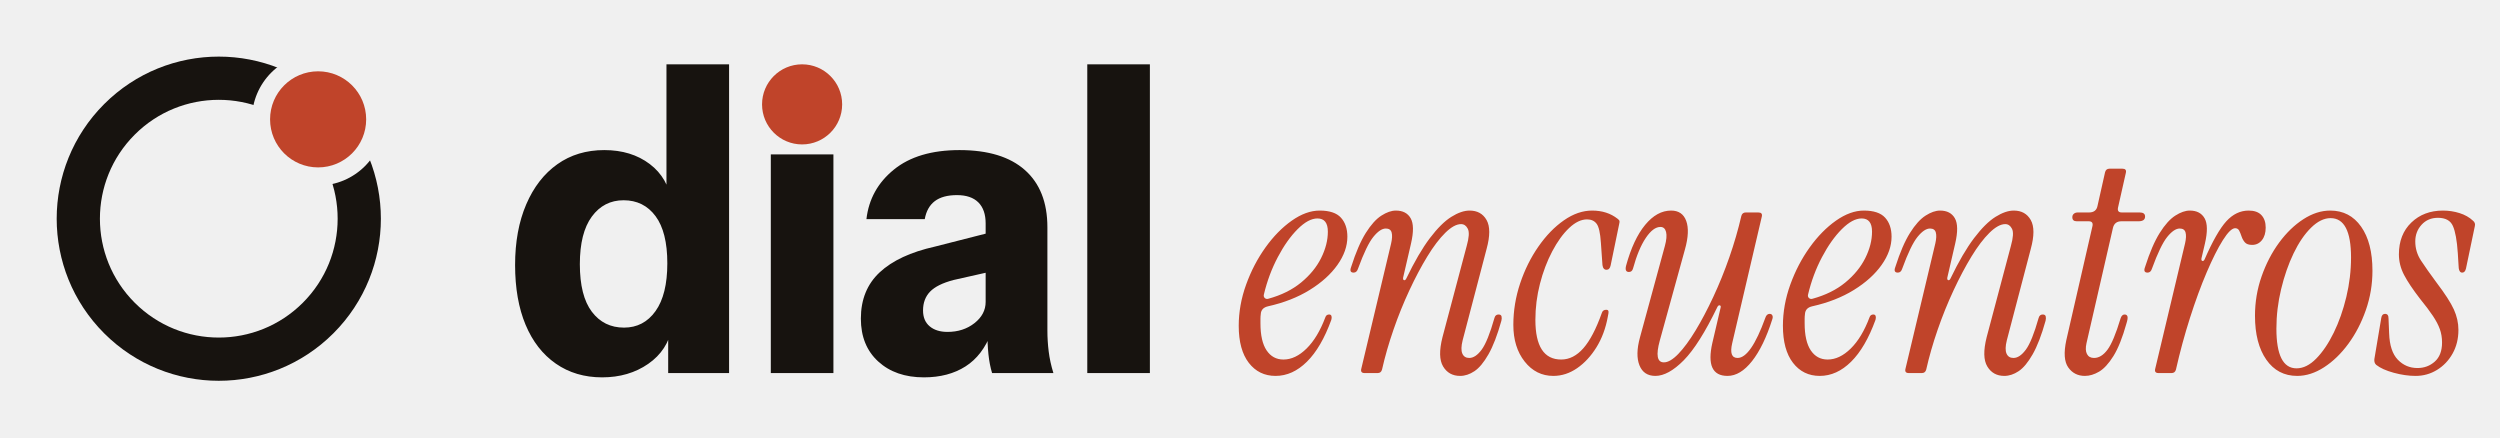
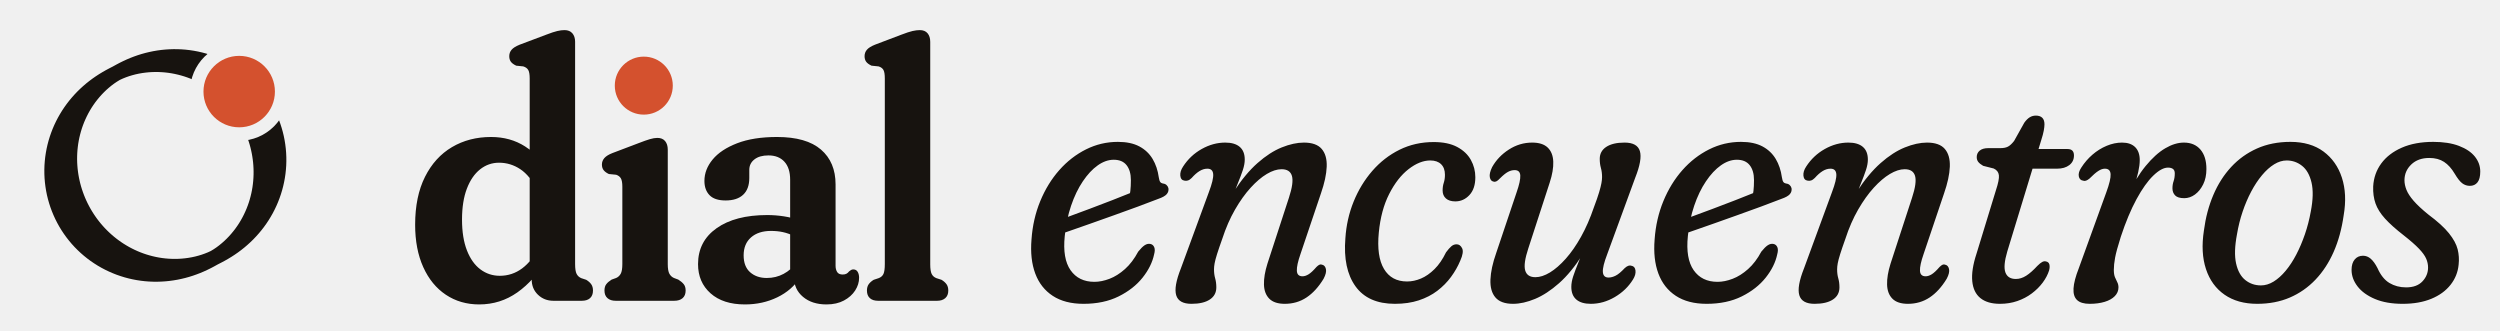
- <svg xmlns="http://www.w3.org/2000/svg" viewBox="0 0 5829.6 1020.0" width="5830" height="1020">
-   <g transform="translate(60 60) scale(4.5)">
+ <svg xmlns="http://www.w3.org/2000/svg" viewBox="0 0 6853.2 906.5" width="6853" height="907">
+   <g transform="translate(60 60) scale(3.9326)">
    <mask id="aro6" maskUnits="userSpaceOnUse" x="0" y="0" width="200" height="200">
      <rect width="200" height="200" fill="#fff" />
      <circle cx="151.48" cy="48.52" r="34.3" fill="#000" />
    </mask>
+     <mask id="aro6-t" maskUnits="userSpaceOnUse" x="0" y="0" width="200" height="200">
+       <circle cx="100" cy="100" r="72.8" fill="none" stroke="#fff" stroke-width="53.8" pathLength="1" transform="rotate(-53 100 100)" />
+     </mask>
    <g mask="url(#aro6)">
-       <circle cx="100" cy="100" r="72.8" fill="none" stroke="#17130F" stroke-width="22.4" pathLength="1" transform="rotate(-45 100 100)" />
+       <path d="M184.26,100.00L184.05,102.94L183.74,105.86L183.31,108.76L182.78,111.63L182.14,114.48L181.40,117.30L180.55,120.08L179.60,122.83L178.56,125.52L177.42,128.18L176.18,130.78L174.86,133.33L173.44,135.82L171.95,138.26L170.37,140.63L168.71,142.94L166.98,145.18L165.17,147.35L163.30,149.45L161.36,151.49L159.36,153.44L157.29,155.33L155.18,157.14L153.01,158.87L150.79,160.53L148.52,162.11L146.22,163.61L143.87,165.04L141.49,166.40L139.08,167.69L136.65,168.93L134.26,170.25L131.85,171.53L129.39,172.74L126.89,173.89L124.36,174.96L121.78,175.95L119.16,176.87L116.51,177.70L113.83,178.44L111.12,179.09L108.37,179.66L105.60,180.13L102.81,180.51L100.00,180.79L97.17,180.97L94.33,181.06L91.48,181.04L88.63,180.92L85.77,180.70L82.92,180.37L80.07,179.94L77.23,179.40L74.41,178.76L71.61,178.01L68.83,177.15L66.08,176.20L63.36,175.13L60.67,173.96L58.03,172.69L55.43,171.32L52.88,169.85L50.39,168.28L47.95,166.62L45.58,164.86L43.27,163.00L41.03,161.06L38.87,159.03L36.78,156.92L34.78,154.73L32.86,152.45L31.03,150.11L29.29,147.69L27.64,145.21L26.09,142.67L24.65,140.07L23.30,137.41L22.06,134.70L20.92,131.95L19.89,129.16L18.97,126.33L18.16,123.47L17.46,120.58L16.88,117.67L16.41,114.74L16.05,111.80L15.80,108.85L15.67,105.90L15.65,102.95L15.74,100.00L15.95,97.06L16.26,94.14L16.69,91.24L17.22,88.37L17.86,85.52L18.60,82.70L19.45,79.92L20.40,77.17L21.44,74.48L22.58,71.82L23.82,69.22L25.14,66.67L26.56,64.18L28.05,61.74L29.63,59.37L31.29,57.06L33.02,54.82L34.83,52.65L36.70,50.55L38.64,48.51L40.64,46.56L42.71,44.67L44.82,42.86L46.99,41.13L49.21,39.47L51.48,37.89L53.78,36.39L56.13,34.96L58.51,33.60L60.92,32.31L63.35,31.07L65.74,29.75L68.15,28.47L70.61,27.26L73.11,26.11L75.64,25.04L78.22,24.05L80.84,23.13L83.49,22.30L86.17,21.56L88.88,20.91L91.63,20.34L94.40,19.87L97.19,19.49L100.00,19.21L102.83,19.03L105.67,18.94L108.52,18.96L111.37,19.08L114.23,19.30L117.08,19.63L119.93,20.06L122.77,20.60L125.59,21.24L128.39,21.99L131.17,22.85L133.92,23.80L136.64,24.87L139.33,26.04L141.97,27.31L144.57,28.68L147.12,30.15L149.61,31.72L152.05,33.38L154.42,35.14L156.73,37.00L158.97,38.94L161.13,40.97L163.22,43.08L165.22,45.27L167.14,47.55L168.97,49.89L170.71,52.31L172.36,54.79L173.91,57.33L175.35,59.93L176.70,62.59L177.94,65.30L179.08,68.05L180.11,70.84L181.03,73.67L181.84,76.53L182.54,79.42L183.12,82.33L183.59,85.26L183.95,88.20L184.20,91.15L184.33,94.10L184.35,97.05Z M161.16,97.86L160.91,95.74L160.60,93.63L160.23,91.54L159.79,89.46L159.30,87.40L158.74,85.36L158.12,83.33L157.44,81.34L156.71,79.36L155.92,77.41L155.07,75.48L154.16,73.58L153.20,71.71L152.19,69.87L151.12,68.06L150.00,66.28L148.82,64.53L147.60,62.81L146.32,61.14L144.99,59.49L143.61,57.89L142.18,56.32L140.70,54.80L139.17,53.32L137.59,51.88L135.97,50.49L134.30,49.14L132.59,47.85L130.83,46.60L129.03,45.41L127.18,44.27L125.30,43.18L123.37,42.16L121.41,41.19L119.40,40.28L117.37,39.44L115.29,38.66L113.19,37.95L111.05,37.31L108.89,36.74L106.70,36.24L104.49,35.81L102.25,35.46L100.00,35.19L97.73,35.00L95.45,34.89L93.15,34.86L90.85,34.91L88.55,35.05L86.24,35.28L83.94,35.59L81.65,35.99L79.36,36.48L77.09,37.07L74.85,37.74L72.63,38.52L70.44,39.39L68.30,40.37L66.28,41.60L64.33,42.92L62.45,44.33L60.64,45.82L58.88,47.37L57.20,48.99L55.58,50.67L54.04,52.40L52.56,54.19L51.15,56.02L49.82,57.90L48.56,59.81L47.38,61.77L46.27,63.76L45.24,65.78L44.28,67.83L43.39,69.90L42.58,71.99L41.84,74.11L41.18,76.24L40.60,78.38L40.08,80.53L39.64,82.69L39.27,84.86L38.98,87.03L38.75,89.20L38.60,91.37L38.51,93.54L38.49,95.70L38.54,97.85L38.66,100.00L38.84,102.14L39.09,104.26L39.40,106.37L39.77,108.46L40.21,110.54L40.70,112.60L41.26,114.64L41.88,116.67L42.56,118.66L43.29,120.64L44.08,122.59L44.93,124.52L45.84,126.42L46.80,128.29L47.81,130.13L48.88,131.94L50.00,133.72L51.18,135.47L52.40,137.19L53.68,138.86L55.01,140.51L56.39,142.11L57.82,143.68L59.30,145.20L60.83,146.68L62.41,148.12L64.03,149.51L65.70,150.86L67.41,152.15L69.17,153.40L70.97,154.59L72.82,155.73L74.70,156.82L76.63,157.84L78.59,158.81L80.60,159.72L82.63,160.56L84.71,161.34L86.81,162.05L88.95,162.69L91.11,163.26L93.30,163.76L95.51,164.19L97.75,164.54L100.00,164.81L102.27,165.00L104.55,165.11L106.85,165.14L109.15,165.09L111.45,164.95L113.76,164.72L116.06,164.41L118.35,164.01L120.64,163.52L122.91,162.93L125.15,162.26L127.37,161.48L129.56,160.61L131.70,159.63L133.72,158.40L135.67,157.08L137.55,155.67L139.36,154.18L141.12,152.63L142.80,151.01L144.42,149.33L145.96,147.60L147.44,145.81L148.85,143.98L150.18,142.10L151.44,140.19L152.62,138.23L153.73,136.24L154.76,134.22L155.72,132.17L156.61,130.10L157.42,128.01L158.16,125.89L158.82,123.76L159.40,121.62L159.92,119.47L160.36,117.31L160.73,115.14L161.02,112.97L161.25,110.80L161.40,108.63L161.49,106.46L161.51,104.30L161.46,102.15L161.34,100.00Z" fill="#17130F" fill-rule="evenodd" mask="url(#aro6-t)" />
    </g>
-     <circle cx="151.48" cy="48.52" r="24.9" fill="#C0442A" />
+     <circle cx="151.48" cy="48.52" r="24.9" fill="#D4512E" />
  </g>
-   <g transform="translate(1176 870) scale(1)">
-     <path d="M382 0L382 -109L391 -107Q381 -53 335.5 -21.5Q290 10 228 10Q166 10 120 -22Q74 -54 49.5 -112.5Q25 -171 25 -252Q25 -333 51 -393.5Q77 -454 123.5 -487Q170 -520 233 -520Q296 -520 339 -487.5Q382 -455 390 -398L378 -397L378 -720L524 -720L524 0ZM279 -106Q325 -106 352.5 -144.5Q380 -183 380 -256Q380 -329 352.5 -366Q325 -403 278 -403Q232 -403 204 -365Q176 -327 176 -254Q176 -180 204 -143Q232 -106 279 -106ZM621.33 0L621.33 -510L767.33 -510L767.33 0ZM1137.33 0Q1131.33 -20 1128.83 -44Q1126.33 -68 1126.33 -99L1122.33 -99L1122.33 -349Q1122.33 -381 1105.33 -398Q1088.33 -415 1055.33 -415Q1022.33 -415 1003.83 -401Q985.33 -387 980.33 -359L844.33 -359Q852.33 -429 908.33 -474.5Q964.33 -520 1061.33 -520Q1161.33 -520 1213.83 -473.5Q1266.33 -427 1266.33 -340L1266.33 -99Q1266.33 -75 1269.33 -50.5Q1272.33 -26 1280.33 0ZM978.33 10Q912.33 10 871.83 -27Q831.33 -64 831.33 -127Q831.33 -194 875.33 -235Q919.33 -276 1004.33 -295L1149.33 -332L1149.33 -240L1047.33 -217Q1009.33 -207 992.83 -190Q976.33 -173 976.33 -146Q976.33 -122 991.83 -109Q1007.33 -96 1033.33 -96Q1070.33 -96 1096.33 -116.5Q1122.33 -137 1122.33 -166L1135.33 -94Q1115.33 -41 1075.33 -15.5Q1035.33 10 978.33 10ZM1359.33 0L1359.33 -720L1505.33 -720L1505.33 0Z" fill="#17130F" />
-     <circle cx="694.3" cy="-626.6" r="93.4" fill="#C0442A" />
+   <g transform="translate(1116.52 824.26) scale(1)">
+     <path d="M341 -88.5L335.5 -92L335.5 -609.5Q335.5 -626 331.5 -632.75Q327.5 -639.5 318 -642.5L298.5 -644.5Q288 -649.5 283.75 -655.5Q279.5 -661.5 279.5 -670.5Q279.5 -680.5 285.75 -688Q292 -695.5 308 -702L381 -729.5Q400.5 -737 411.25 -739.5Q422 -742 431 -742Q445 -742 452.5 -733.25Q460 -724.5 460 -710L460 -100.5Q460 -81.5 464.25 -73.5Q468.5 -65.5 477 -62L490.5 -57.5Q499.5 -52 504.25 -45.25Q509 -38.5 509 -28Q509 -14.5 501 -7.25Q493 0 478.5 0L400.5 0Q375.5 0 358.25 -16.5Q341 -33 341 -58.5ZM21.5 -208.5Q21.5 -286 48.5 -339.75Q75.5 -393.5 122.5 -421.25Q169.5 -449 229.5 -449Q282.5 -449 323 -423Q363.5 -397 390 -350L356.5 -303Q336.5 -343 309.75 -360.75Q283 -378.5 251.5 -378.5Q222.5 -378.5 199.5 -360.25Q176.5 -342 163.25 -307.25Q150 -272.5 150 -222.5Q150 -172.5 163.5 -138Q177 -103.5 200.5 -86Q224 -68.5 253.5 -68.5Q287.5 -68.5 314.75 -88.75Q342 -109 361.5 -148L383 -115Q348.5 -56 301.75 -23Q255 10 197 10Q145.5 10 105.75 -16.5Q66 -43 43.75 -92.25Q21.5 -141.5 21.5 -208.5ZM714 -414.5L714 -101Q714 -82 718.5 -74Q723 -66 731 -62.5L743 -58Q752.5 -52 757.75 -45.5Q763 -39 763 -28Q763 -14.5 754.75 -7.25Q746.5 0 732 0L571 0Q557 0 548.75 -7.25Q540.5 -14.5 540.5 -28Q540.5 -39 545.5 -45.5Q550.5 -52 560 -58L572.5 -62.5Q580.5 -66 585 -74Q589.5 -82 589.5 -101L589.5 -312.5Q589.5 -328.5 585.5 -335.5Q581.5 -342.5 572.5 -345.5L552.5 -347.5Q543 -352 538.25 -358Q533.5 -364 533.5 -373.5Q533.5 -383.5 540.25 -391.25Q547 -399 562.5 -405L635 -432.5Q653 -439.5 664.75 -443Q676.5 -446.5 685.5 -446.5Q699.5 -446.5 706.75 -437.75Q714 -429 714 -414.5ZM1060 -65L1060 -78.5L1049.5 -81L1049.5 -332Q1049.5 -364 1033.75 -381.25Q1018 -398.5 990 -398.5Q965.5 -398.5 951.5 -387.5Q937.5 -376.5 937.5 -359L937.5 -336.5Q937.5 -306.5 920.75 -290.75Q904 -275 872.5 -275Q842.5 -275 828.5 -289.5Q814.5 -304 814.5 -328.5Q814.5 -360 837 -387.25Q859.5 -414.5 904 -431.75Q948.5 -449 1013.5 -449Q1094 -449 1134 -414.5Q1174 -380 1174 -319L1174 -96Q1174 -86 1178.25 -79Q1182.5 -72 1193.5 -72Q1200 -72 1204 -74.25Q1208 -76.5 1211 -80.5Q1213.5 -82.5 1216.25 -84.25Q1219 -86 1222.5 -86Q1230.5 -86 1234.5 -79.5Q1238.5 -73 1238.5 -63Q1238.5 -45 1227.75 -28.25Q1217 -11.5 1197 -0.75Q1177 10 1149 10Q1109.5 10 1084.75 -10.75Q1060 -31.5 1060 -65ZM797 -100.5Q797 -163 848 -199Q899 -235 986.5 -235Q1009.5 -235 1032.25 -231.5Q1055 -228 1071 -221.5L1059 -178Q1044.5 -185 1029.5 -188.25Q1014.5 -191.5 997 -191.5Q962.5 -191.5 942.25 -173.75Q922 -156 922 -124.5Q922 -94 939.75 -78.25Q957.5 -62.5 985.5 -62.5Q1010.5 -62.5 1031.5 -73.75Q1052.5 -85 1066 -104L1077 -64Q1054.5 -29 1014.25 -9.5Q974 10 925.5 10Q865.5 10 831.25 -20.5Q797 -51 797 -100.5ZM1433.5 -710L1433.5 -100.5Q1433.5 -81.5 1437.5 -73.5Q1441.5 -65.5 1450.5 -62L1464.5 -57.5Q1473.5 -52 1478.25 -45.25Q1483 -38.5 1483 -28Q1483 -14.5 1474.75 -7.25Q1466.5 0 1452.5 0L1290.5 0Q1276 0 1268 -7.25Q1260 -14.5 1260 -28Q1260 -38.5 1264.75 -45.25Q1269.5 -52 1278.5 -57.5L1292 -62Q1301.5 -65.5 1305.25 -73.5Q1309 -81.5 1309 -100.5L1309 -609.5Q1309 -626 1305.25 -632.75Q1301.5 -639.5 1292 -642.5L1272.5 -644.5Q1262 -649.5 1257.75 -655.5Q1253.5 -661.5 1253.5 -670.5Q1253.5 -680.5 1259.75 -688Q1266 -695.5 1282 -702L1354.5 -729.5Q1374 -737 1385 -739.5Q1396 -742 1405 -742Q1419 -742 1426.25 -733.25Q1433.5 -724.5 1433.5 -710Z" fill="#17130F" />
+     <circle cx="648.3" cy="-589.8" r="79.5" fill="#D4512E" />
  </g>
-   <path transform="translate(2879.7 870)" d="M94.74 6.61Q55.81 6.61 32.31 -23.87Q8.81 -54.35 8.81 -110.16Q8.81 -158.63 26.07 -206.37Q43.33 -254.1 71.24 -293.03Q99.14 -331.95 132.56 -355.45Q165.97 -378.95 197.55 -378.95Q232.07 -378.95 247.13 -362.43Q262.18 -345.9 262.18 -318Q262.18 -284.95 239.05 -252.27Q215.91 -219.59 174.42 -193.88Q132.93 -168.18 77.11 -155.69Q60.96 -152.02 60.22 -137.33Q59.49 -132.19 59.49 -126.68Q59.49 -121.18 59.49 -116.04Q59.49 -74.17 73.81 -52.88Q88.13 -31.58 113.1 -31.58Q141 -31.58 167.08 -57.28Q193.15 -82.99 210.77 -129.99Q212.98 -136.6 219.59 -136.6Q223.99 -136.6 225.09 -132.93Q226.2 -129.25 224.73 -124.11Q201.23 -59.49 167.81 -26.44Q134.4 6.61 94.74 6.61ZM67.56 -183.6Q66.1 -178.46 69.4 -175.15Q72.71 -171.85 77.85 -173.32Q123.38 -185.8 154.22 -211.14Q185.07 -236.48 200.86 -268.06Q216.65 -299.64 216.65 -329.75Q216.65 -360.59 192.41 -360.59Q171.12 -360.59 146.15 -335.62Q121.18 -310.65 99.88 -270.26Q78.58 -229.87 67.56 -183.6ZM294.49 -9.55L364.26 -302.57Q367.93 -318.73 365.36 -327.91Q362.79 -337.09 351.78 -337.09Q338.56 -337.09 322.77 -317.63Q306.98 -298.17 287.15 -243.82Q284.21 -234.27 276.87 -234.27Q265.85 -234.27 270.99 -247.49Q287.15 -298.17 305.14 -326.81Q323.14 -355.45 341.5 -367.2Q359.86 -378.95 375.28 -378.95Q399.51 -378.95 409.8 -360.96Q420.08 -342.96 410.53 -301.84L392.17 -222.52Q391.44 -217.38 394.37 -216.65Q397.31 -215.91 399.51 -220.32Q428.16 -279.81 454.59 -314.69Q481.03 -349.57 504.53 -364.26Q528.03 -378.95 547.13 -378.95Q574.3 -378.95 586.79 -356.92Q599.27 -334.89 586.79 -289.35L530.97 -76.38Q525.83 -55.81 530.24 -45.53Q534.64 -35.25 546.39 -35.25Q561.08 -35.25 575.4 -54.71Q589.72 -74.17 605.15 -128.52Q607.35 -136.6 614.69 -136.6Q620.57 -136.6 621.67 -132.19Q622.77 -127.79 621.3 -121.91Q607.35 -71.97 591.19 -43.7Q575.04 -15.42 558.51 -4.41Q541.99 6.61 525.1 6.61Q498.66 6.61 485.44 -15.42Q472.22 -37.45 483.97 -83.72L540.52 -296.7Q548.6 -325.34 543.09 -336.36Q537.58 -347.37 527.3 -347.37Q511.14 -347.37 490.58 -327.18Q470.02 -306.98 448.72 -272.1Q427.42 -237.21 406.86 -193.15Q386.29 -149.08 369.77 -101.35Q353.25 -53.61 342.96 -8.08Q340.76 0 332.68 0L302.57 0Q292.29 0 294.49 -9.55ZM742.48 6.61Q702.09 6.61 675.65 -26.81Q649.21 -60.22 649.21 -112.36Q649.21 -161.57 665 -208.94Q680.79 -256.31 707.59 -294.86Q734.4 -333.42 767.08 -356.18Q799.76 -378.95 832.81 -378.95Q868.06 -378.95 892.3 -359.86Q895.97 -356.92 896.7 -355.08Q897.44 -353.25 895.97 -347.37L876.14 -251.16Q873.94 -240.88 866.59 -240.88Q858.51 -240.88 857.04 -251.9L853.37 -304.04Q851.17 -337.82 843.46 -348.11Q835.75 -358.39 821.06 -358.39Q800.5 -358.39 779.2 -338.19Q757.9 -318 739.91 -283.85Q721.92 -249.7 711.27 -208.2Q700.62 -166.71 700.62 -124.11Q700.62 -31.58 760.84 -31.58Q789.48 -31.58 812.61 -58.02Q835.75 -84.46 855.58 -140.27Q857.78 -147.61 865.86 -147.61Q870.26 -147.61 871 -144.31Q871.73 -141 869.53 -131.46Q862.19 -91.07 843.09 -60.22Q824 -29.38 797.93 -11.38Q771.85 6.61 742.48 6.61ZM980.42 6.61Q953.25 6.61 943.34 -17.99Q933.42 -42.6 944.44 -82.99L1002.46 -295.96Q1008.33 -317.26 1005.39 -329.01Q1002.46 -340.76 992.17 -340.76Q975.28 -340.76 958.02 -315.06Q940.77 -289.35 928.28 -243.82Q926.08 -235.74 918.73 -235.74Q908.45 -235.74 912.12 -250.43Q929.02 -312.12 956.56 -345.54Q984.1 -378.95 1017.14 -378.95Q1043.58 -378.95 1052.4 -354.72Q1061.21 -330.48 1049.46 -288.62L990.71 -75.64Q976.75 -24.97 1000.25 -24.97Q1014.94 -24.97 1034.04 -44.8Q1053.13 -64.63 1074.06 -99.14Q1094.99 -133.66 1115.55 -177.72Q1136.12 -221.79 1153.01 -270.26Q1169.9 -318.73 1180.92 -366.47Q1183.12 -374.54 1191.2 -374.54L1220.57 -374.54Q1230.85 -374.54 1228.65 -365L1159.62 -69.77Q1151.54 -35.25 1172.1 -35.25Q1202.95 -35.25 1236.73 -128.52Q1239.67 -138.07 1247.01 -138.07Q1251.42 -138.07 1253.25 -134.4Q1255.09 -130.72 1252.89 -124.85Q1233.06 -62.42 1205.88 -27.91Q1178.71 6.61 1148.6 6.61Q1095.72 6.61 1113.35 -70.5L1132.44 -152.02Q1133.91 -157.16 1130.61 -157.9Q1127.3 -158.63 1125.1 -154.22Q1082.51 -66.1 1046.52 -29.74Q1010.53 6.61 980.42 6.61ZM1363.78 6.61Q1324.86 6.61 1301.36 -23.87Q1277.86 -54.35 1277.86 -110.16Q1277.86 -158.63 1295.11 -206.37Q1312.37 -254.1 1340.28 -293.03Q1368.19 -331.95 1401.6 -355.45Q1435.02 -378.95 1466.6 -378.95Q1501.11 -378.95 1516.17 -362.43Q1531.22 -345.9 1531.22 -318Q1531.22 -284.95 1508.09 -252.27Q1484.96 -219.59 1443.46 -193.88Q1401.97 -168.18 1346.16 -155.69Q1330 -152.02 1329.26 -137.33Q1328.53 -132.19 1328.53 -126.68Q1328.53 -121.18 1328.53 -116.04Q1328.53 -74.17 1342.85 -52.88Q1357.17 -31.58 1382.14 -31.58Q1410.05 -31.58 1436.12 -57.28Q1462.19 -82.99 1479.82 -129.99Q1482.02 -136.6 1488.63 -136.6Q1493.04 -136.6 1494.14 -132.93Q1495.24 -129.25 1493.77 -124.11Q1470.27 -59.49 1436.85 -26.44Q1403.44 6.61 1363.78 6.61ZM1336.61 -183.6Q1335.14 -178.46 1338.44 -175.15Q1341.75 -171.85 1346.89 -173.32Q1392.42 -185.8 1423.27 -211.14Q1454.11 -236.48 1469.9 -268.06Q1485.69 -299.64 1485.69 -329.75Q1485.69 -360.59 1461.46 -360.59Q1440.16 -360.59 1415.19 -335.62Q1390.22 -310.65 1368.92 -270.26Q1347.62 -229.87 1336.61 -183.6ZM1563.54 -9.55L1633.31 -302.57Q1636.98 -318.73 1634.41 -327.91Q1631.84 -337.09 1620.82 -337.09Q1607.6 -337.09 1591.81 -317.63Q1576.02 -298.17 1556.19 -243.82Q1553.26 -234.27 1545.91 -234.27Q1534.9 -234.27 1540.04 -247.49Q1556.19 -298.17 1574.19 -326.81Q1592.18 -355.45 1610.54 -367.2Q1628.9 -378.95 1644.32 -378.95Q1668.56 -378.95 1678.84 -360.96Q1689.12 -342.96 1679.57 -301.84L1661.21 -222.52Q1660.48 -217.38 1663.42 -216.65Q1666.35 -215.91 1668.56 -220.32Q1697.2 -279.81 1723.64 -314.69Q1750.08 -349.57 1773.58 -364.26Q1797.08 -378.95 1816.17 -378.95Q1843.34 -378.95 1855.83 -356.92Q1868.31 -334.89 1855.83 -289.35L1800.01 -76.38Q1794.87 -55.81 1799.28 -45.53Q1803.69 -35.25 1815.44 -35.25Q1830.12 -35.25 1844.45 -54.71Q1858.77 -74.17 1874.19 -128.52Q1876.39 -136.6 1883.74 -136.6Q1889.61 -136.6 1890.71 -132.19Q1891.81 -127.79 1890.35 -121.91Q1876.39 -71.97 1860.24 -43.7Q1844.08 -15.42 1827.55 -4.41Q1811.03 6.61 1794.14 6.61Q1767.7 6.61 1754.48 -15.42Q1741.26 -37.45 1753.01 -83.72L1809.56 -296.7Q1817.64 -325.34 1812.13 -336.36Q1806.62 -347.37 1796.34 -347.37Q1780.19 -347.37 1759.62 -327.18Q1739.06 -306.98 1717.76 -272.1Q1696.46 -237.21 1675.9 -193.15Q1655.34 -149.08 1638.81 -101.35Q1622.29 -53.61 1612.01 -8.08Q1609.8 0 1601.73 0L1571.62 0Q1561.33 0 1563.54 -9.55ZM1982.15 6.61Q1957.18 6.61 1943.22 -13.22Q1929.27 -33.05 1938.82 -77.11L1999.77 -342.96Q2001.97 -353.98 1990.96 -353.98L1963.05 -353.98Q1952.77 -353.98 1952.77 -363.53Q1952.77 -368.67 1956.44 -371.61Q1960.11 -374.54 1965.25 -374.54L1991.69 -374.54Q2008.58 -374.54 2011.52 -389.97L2029.15 -468.55Q2031.35 -476.63 2039.43 -476.63L2069.54 -476.63Q2079.82 -476.63 2077.62 -467.08L2059.26 -385.56Q2057.05 -374.54 2068.07 -374.54L2109.93 -374.54Q2122.42 -374.54 2122.42 -365Q2122.42 -353.98 2106.99 -353.98L2067.34 -353.98Q2051.18 -353.98 2047.51 -338.56L1985.82 -69.77Q1982.15 -53.61 1986.92 -44.43Q1991.69 -35.25 2003.44 -35.25Q2020.33 -35.25 2034.66 -54.35Q2048.98 -73.44 2065.13 -127.05Q2068.07 -136.6 2074.68 -136.6Q2079.82 -136.6 2081.29 -132.19Q2082.76 -127.79 2079.09 -116.04Q2065.13 -66.1 2048.61 -39.66Q2032.08 -13.22 2015.19 -3.3Q1998.3 6.61 1982.15 6.61ZM2154 0Q2143.71 0 2145.92 -9.55L2215.68 -302.57Q2219.36 -318.73 2216.79 -327.91Q2214.22 -337.09 2203.2 -337.09Q2189.98 -337.09 2174.19 -317.63Q2158.4 -298.17 2138.57 -243.82Q2135.64 -234.27 2128.29 -234.27Q2117.28 -234.27 2122.42 -247.49Q2138.57 -298.17 2156.57 -326.81Q2174.56 -355.45 2192.92 -367.2Q2211.28 -378.95 2226.7 -378.95Q2250.94 -378.95 2261.22 -360.96Q2271.5 -342.96 2261.95 -301.84L2253.87 -267.32Q2253.14 -262.18 2256.08 -261.45Q2259.01 -260.71 2261.22 -265.12Q2289.12 -329.01 2311.89 -353.98Q2334.66 -378.95 2364.03 -378.95Q2383.86 -378.95 2393.78 -368.3Q2403.69 -357.65 2403.69 -339.29Q2403.69 -320.93 2394.88 -309.92Q2386.07 -298.9 2372.11 -298.9Q2360.36 -298.9 2355.22 -304.78Q2350.08 -310.65 2347.51 -318.36Q2344.94 -326.07 2342 -331.95Q2339.06 -337.82 2332.45 -337.82Q2321.44 -337.82 2303.81 -309.92Q2286.19 -282.01 2265.99 -234.64Q2245.8 -187.27 2227.07 -128.52Q2208.34 -69.77 2194.39 -8.08Q2192.18 0 2184.11 0ZM2477.13 6.61Q2431.6 6.61 2405.16 -31.21Q2378.72 -69.03 2378.72 -133.66Q2378.72 -181.4 2394.14 -225.46Q2409.57 -269.52 2434.9 -304.04Q2460.24 -338.56 2491.45 -358.75Q2522.66 -378.95 2554.24 -378.95Q2599.78 -378.95 2626.21 -341.5Q2652.65 -304.04 2652.65 -238.68Q2652.65 -190.94 2637.23 -146.88Q2621.81 -102.82 2596.47 -68.3Q2571.13 -33.78 2539.92 -13.59Q2508.71 6.61 2477.13 6.61ZM2475.66 -11.02Q2499.16 -11.02 2521.56 -33.78Q2543.96 -56.55 2562.32 -94Q2580.68 -131.46 2591.7 -177.36Q2602.71 -223.26 2602.71 -269.52Q2602.71 -361.32 2554.98 -361.32Q2532.21 -361.32 2509.44 -338.93Q2486.68 -316.53 2468.69 -279.07Q2450.69 -241.62 2439.68 -195.72Q2428.66 -149.82 2428.66 -103.55Q2428.66 -11.02 2475.66 -11.02ZM2753.27 6.61Q2729.03 6.61 2702.22 -0.73Q2675.42 -8.08 2661.47 -19.09Q2656.32 -23.5 2657.06 -32.31L2673.22 -128.52Q2674.68 -138.07 2682.03 -138.07Q2690.11 -138.07 2690.11 -127.79L2691.58 -92.53Q2693.04 -50.67 2711.77 -31.21Q2730.5 -11.75 2757.67 -11.75Q2781.17 -11.75 2798.06 -26.81Q2814.96 -41.86 2814.96 -71.24Q2814.96 -88.13 2809.81 -102.45Q2804.67 -116.77 2793.66 -133.29Q2782.64 -149.82 2763.55 -173.32Q2738.58 -205.63 2726.46 -228.77Q2714.34 -251.9 2714.34 -276.87Q2714.34 -323.14 2743.35 -351.04Q2772.36 -378.95 2817.16 -378.95Q2836.99 -378.95 2855.71 -373.08Q2874.44 -367.2 2886.93 -355.45Q2893.54 -350.31 2891.33 -342.23L2870.77 -243.82Q2868.57 -234.27 2861.96 -234.27Q2855.35 -234.27 2853.88 -244.56L2851.68 -279.81Q2848.74 -323.87 2840.29 -342.96Q2831.85 -362.06 2805.41 -362.06Q2781.91 -362.06 2767.22 -345.9Q2752.53 -329.75 2752.53 -306.98Q2752.53 -282.74 2765.75 -262.55Q2778.97 -242.35 2801.74 -211.51Q2831.85 -171.85 2842.5 -148.35Q2853.14 -124.85 2853.14 -100.61Q2853.14 -69.77 2839.56 -45.53Q2825.97 -21.3 2803.2 -7.34Q2780.44 6.61 2753.27 6.61Z" fill="#C0442A" />
+   <path transform="translate(2808.52 824.26)" d="M62.23 -209.72Q62.23 -209.72 78.16 -215.35Q94.08 -220.99 120.3 -230.54Q146.51 -240.1 177.87 -251.86Q209.23 -263.62 240.1 -275.62Q270.97 -287.63 294.98 -297.43L284.69 -276.85Q288.61 -288.12 290.08 -301.1Q291.55 -314.09 291.55 -330.75Q291.55 -356.72 279.79 -371.66Q268.03 -386.61 244.51 -386.61Q222.46 -386.61 200.66 -371.17Q178.85 -355.74 159.74 -327.32Q140.63 -298.9 127.65 -260.68Q114.66 -222.46 110.25 -177.38Q103.88 -115.64 126.18 -83.79Q148.47 -51.94 191.59 -51.94Q211.19 -51.94 233 -60.27Q254.8 -68.6 275.38 -86.97Q295.96 -105.35 311.64 -134.75Q321.93 -147.49 329.53 -152.39Q337.12 -157.29 344.96 -155.82Q352.31 -154.35 355.5 -147Q358.68 -139.65 355.25 -127.4Q348.39 -94.57 323.65 -63.45Q298.9 -32.34 257.99 -12Q217.07 8.33 161.7 8.33Q110.74 8.33 77.42 -13.47Q44.1 -35.28 29.4 -74.72Q14.7 -114.17 19.11 -168.07Q23.03 -224.42 43.12 -273.17Q63.21 -321.93 95.31 -358.19Q127.4 -394.45 168.56 -415.03Q209.72 -435.61 255.78 -435.61Q291.55 -435.61 314.83 -423.11Q338.1 -410.62 351.09 -388.81Q364.07 -367.01 367.99 -338.59Q369.46 -329.28 371.91 -325.85Q374.36 -322.42 379.26 -321.44Q385.14 -320.95 389.06 -317.52Q392.98 -314.09 394.45 -308.7Q395.92 -299.39 389.8 -292.28Q383.67 -285.18 366.52 -279.3Q342.51 -269.99 310.9 -258.23Q279.3 -246.47 245.25 -234.46Q211.19 -222.46 179.1 -210.94Q147 -199.43 121.03 -190.61Q95.06 -181.79 79.87 -176.4Q64.68 -171.01 64.68 -171.01ZM438.55 -329.28Q428.26 -330.75 427.04 -342.75Q425.81 -354.76 434.63 -367.99Q454.23 -398.37 485.59 -416.01Q516.95 -433.65 550.27 -433.65Q576.24 -433.65 589.96 -421.89Q603.68 -410.13 603.68 -387.1Q603.68 -374.36 598.54 -358.68Q593.39 -343 583.84 -319.72Q574.28 -296.45 561.05 -261.66Q547.82 -226.87 531.65 -176.89L515.97 -179.83Q541.94 -250.39 573.54 -299.14Q605.15 -347.9 638.72 -377.54Q672.28 -407.19 705.11 -420.42Q737.94 -433.65 765.87 -433.65Q799.68 -433.65 814.63 -416.25Q829.57 -398.86 828.35 -367.5Q827.12 -336.14 812.42 -294L756.56 -128.38Q745.78 -97.51 746.52 -82.32Q747.25 -67.13 761.95 -67.13Q769.79 -67.13 778.61 -72.52Q787.43 -77.91 800.17 -92.61Q805.07 -97.51 808.75 -98.98Q812.42 -100.45 815.36 -98.98Q823.69 -97.51 826.14 -87.22Q828.59 -76.93 819.77 -60.27Q799.19 -26.46 772.97 -9.06Q746.76 8.33 713.44 8.33Q685.02 8.33 671.06 -5.63Q657.09 -19.6 656.36 -44.34Q655.62 -69.09 665.91 -101.92L724.71 -282.24Q738.43 -323.89 733.04 -342.26Q727.65 -360.64 704.62 -360.64Q686 -360.64 664.2 -347.65Q642.39 -334.67 619.85 -309.92Q597.31 -285.18 576.98 -249.9Q556.64 -214.62 541.94 -169.54Q532.63 -143.57 527.73 -127.89Q522.83 -112.21 521.12 -102.9Q519.4 -93.59 519.4 -86.24Q519.4 -72.52 522.59 -61.49Q525.77 -50.47 525.77 -36.75Q525.77 -15.19 507.89 -3.43Q490 8.33 457.66 8.33Q422.87 8.33 415.77 -15.19Q408.66 -38.71 428.75 -89.18L505.19 -297.43Q518.42 -332.22 517.19 -347.16Q515.97 -362.11 501.27 -362.11Q490.49 -362.11 479.96 -355.74Q469.42 -349.37 458.15 -336.63Q452.76 -331.24 447.86 -329.77Q442.96 -328.3 438.55 -329.28ZM1112.3 -384.65Q1083.39 -384.65 1052.77 -360.88Q1022.14 -337.12 999.6 -292.77Q977.06 -248.43 971.18 -187.18Q964.81 -121.52 985.39 -87.22Q1005.97 -52.92 1048.6 -52.92Q1067.71 -52.92 1086.82 -61Q1105.93 -69.09 1123.82 -86.73Q1141.7 -104.37 1155.42 -132.79Q1163.75 -144.06 1170.12 -149.45Q1176.49 -154.84 1184.33 -154.84Q1194.13 -154.84 1199.52 -144.06Q1204.91 -133.28 1194.62 -110.25Q1184.82 -86.73 1169.14 -65.41Q1153.46 -44.1 1131.66 -27.44Q1109.85 -10.78 1080.94 -1.23Q1052.03 8.33 1015.28 8.33Q941.78 8.33 907.24 -39.69Q872.69 -87.71 879.55 -171.5Q882.98 -224.42 902.09 -271.7Q921.2 -318.99 953.3 -355.98Q985.39 -392.98 1028.02 -414.05Q1070.65 -435.12 1121.61 -435.12Q1160.81 -435.12 1186.05 -421.64Q1211.28 -408.17 1223.53 -386.12Q1235.78 -364.07 1235.78 -338.59Q1235.78 -307.23 1219.61 -289.83Q1203.44 -272.44 1180.9 -272.44Q1164.24 -272.44 1155.18 -280.52Q1146.11 -288.61 1146.11 -302.33Q1146.11 -314.09 1149.3 -323.64Q1152.48 -333.2 1152.48 -345.45Q1152.48 -364.07 1141.95 -374.36Q1131.41 -384.65 1112.3 -384.65ZM1663.55 -96.04Q1673.35 -94.57 1674.82 -83.05Q1676.29 -71.54 1667.96 -58.31Q1649.83 -28.91 1618.23 -10.29Q1586.62 8.33 1552.32 8.33Q1526.35 8.33 1512.63 -3.43Q1498.91 -15.19 1498.91 -38.22Q1498.91 -51.45 1504.06 -67.13Q1509.2 -82.81 1518.76 -106.08Q1528.31 -129.36 1541.54 -163.9Q1554.77 -198.45 1570.94 -248.43L1586.62 -245.98Q1560.65 -175.42 1529.54 -126.42Q1498.42 -77.42 1465.1 -48.02Q1431.78 -18.62 1399.44 -5.14Q1367.1 8.33 1339.17 8.33Q1305.85 8.33 1290.91 -9.06Q1275.96 -26.46 1277.19 -58.06Q1278.41 -89.67 1293.11 -131.32L1348.97 -297.43Q1359.75 -328.3 1359.02 -343.24Q1358.28 -358.19 1343.58 -358.19Q1334.27 -358.19 1325.21 -353.29Q1316.14 -348.39 1303.4 -335.65Q1297.52 -329.28 1293.36 -327.32Q1289.19 -325.36 1285.27 -326.83Q1277.43 -328.3 1275.47 -338.83Q1273.51 -349.37 1281.84 -366.52Q1298.01 -395.43 1327.66 -414.54Q1357.3 -433.65 1391.6 -433.65Q1420.02 -433.65 1434.23 -419.93Q1448.44 -406.21 1449.42 -381.46Q1450.4 -356.72 1439.62 -323.89L1380.82 -143.08Q1367.1 -101.43 1372.49 -83.05Q1377.88 -64.68 1400.42 -64.68Q1419.04 -64.68 1440.36 -77.66Q1461.67 -90.65 1483.72 -115.39Q1505.77 -140.14 1525.62 -175.66Q1545.46 -211.19 1560.65 -255.78Q1570.45 -281.75 1575.11 -297.43Q1579.76 -313.11 1581.48 -322.67Q1583.19 -332.22 1583.19 -339.08Q1583.19 -352.8 1580.01 -364.07Q1576.82 -375.34 1576.82 -389.06Q1576.82 -410.13 1594.71 -421.89Q1612.59 -433.65 1644.93 -433.65Q1679.72 -433.65 1686.83 -410.37Q1693.93 -387.1 1673.84 -336.63L1597.4 -127.89Q1584.17 -93.59 1585.4 -78.64Q1586.62 -63.7 1600.83 -63.7Q1610.14 -63.7 1620.43 -68.84Q1630.72 -73.99 1645.42 -89.67Q1650.81 -94.57 1655.47 -96.04Q1660.12 -97.51 1663.55 -96.04ZM1770.37 -209.72Q1770.37 -209.72 1786.3 -215.35Q1802.22 -220.99 1828.44 -230.54Q1854.65 -240.1 1886.01 -251.86Q1917.37 -263.62 1948.24 -275.62Q1979.11 -287.63 2003.12 -297.43L1992.83 -276.85Q1996.75 -288.12 1998.22 -301.1Q1999.69 -314.09 1999.69 -330.75Q1999.69 -356.72 1987.93 -371.66Q1976.17 -386.61 1952.65 -386.61Q1930.6 -386.61 1908.8 -371.17Q1886.99 -355.74 1867.88 -327.32Q1848.77 -298.9 1835.79 -260.68Q1822.8 -222.46 1818.39 -177.38Q1812.02 -115.64 1834.32 -83.79Q1856.61 -51.94 1899.73 -51.94Q1919.33 -51.94 1941.14 -60.27Q1962.94 -68.6 1983.52 -86.97Q2004.1 -105.35 2019.78 -134.75Q2030.07 -147.49 2037.67 -152.39Q2045.26 -157.29 2053.1 -155.82Q2060.45 -154.35 2063.64 -147Q2066.82 -139.65 2063.39 -127.4Q2056.53 -94.57 2031.79 -63.45Q2007.04 -32.34 1966.13 -12Q1925.21 8.33 1869.84 8.33Q1818.88 8.33 1785.56 -13.47Q1752.24 -35.28 1737.54 -74.72Q1722.84 -114.17 1727.25 -168.07Q1731.17 -224.42 1751.26 -273.17Q1771.35 -321.93 1803.45 -358.19Q1835.54 -394.45 1876.7 -415.03Q1917.86 -435.61 1963.92 -435.61Q1999.69 -435.61 2022.97 -423.11Q2046.24 -410.62 2059.23 -388.81Q2072.21 -367.01 2076.13 -338.59Q2077.6 -329.28 2080.05 -325.85Q2082.5 -322.42 2087.4 -321.44Q2093.28 -320.95 2097.2 -317.52Q2101.12 -314.09 2102.59 -308.7Q2104.06 -299.39 2097.94 -292.28Q2091.81 -285.18 2074.66 -279.3Q2050.65 -269.99 2019.05 -258.23Q1987.44 -246.47 1953.39 -234.46Q1919.33 -222.46 1887.24 -210.94Q1855.14 -199.43 1829.17 -190.61Q1803.2 -181.79 1788.01 -176.4Q1772.82 -171.01 1772.82 -171.01ZM2146.69 -329.28Q2136.4 -330.75 2135.18 -342.75Q2133.95 -354.76 2142.77 -367.99Q2162.37 -398.37 2193.73 -416.01Q2225.09 -433.65 2258.41 -433.65Q2284.38 -433.65 2298.1 -421.89Q2311.82 -410.13 2311.82 -387.1Q2311.82 -374.36 2306.68 -358.68Q2301.53 -343 2291.98 -319.72Q2282.42 -296.45 2269.19 -261.66Q2255.96 -226.87 2239.79 -176.89L2224.11 -179.83Q2250.08 -250.39 2281.69 -299.14Q2313.29 -347.9 2346.86 -377.54Q2380.42 -407.19 2413.25 -420.42Q2446.08 -433.65 2474.01 -433.65Q2507.82 -433.65 2522.77 -416.25Q2537.71 -398.86 2536.49 -367.5Q2535.26 -336.14 2520.56 -294L2464.7 -128.38Q2453.92 -97.51 2454.66 -82.32Q2455.39 -67.13 2470.09 -67.13Q2477.93 -67.13 2486.75 -72.52Q2495.57 -77.91 2508.31 -92.61Q2513.21 -97.51 2516.89 -98.98Q2520.56 -100.45 2523.5 -98.98Q2531.83 -97.51 2534.28 -87.22Q2536.73 -76.93 2527.91 -60.27Q2507.33 -26.46 2481.12 -9.06Q2454.9 8.33 2421.58 8.33Q2393.16 8.33 2379.2 -5.63Q2365.23 -19.6 2364.5 -44.34Q2363.76 -69.09 2374.05 -101.92L2432.85 -282.24Q2446.57 -323.89 2441.18 -342.26Q2435.79 -360.64 2412.76 -360.64Q2394.14 -360.64 2372.34 -347.65Q2350.53 -334.67 2327.99 -309.92Q2305.45 -285.18 2285.12 -249.9Q2264.78 -214.62 2250.08 -169.54Q2240.77 -143.57 2235.87 -127.89Q2230.97 -112.21 2229.26 -102.9Q2227.54 -93.59 2227.54 -86.24Q2227.54 -72.52 2230.73 -61.49Q2233.91 -50.47 2233.91 -36.75Q2233.91 -15.19 2216.03 -3.43Q2198.14 8.33 2165.8 8.33Q2131.01 8.33 2123.91 -15.19Q2116.8 -38.71 2136.89 -89.18L2213.33 -297.43Q2226.56 -332.22 2225.34 -347.16Q2224.11 -362.11 2209.41 -362.11Q2198.63 -362.11 2188.1 -355.74Q2177.56 -349.37 2166.29 -336.63Q2160.9 -331.24 2156 -329.77Q2151.1 -328.3 2146.69 -329.28ZM2656.78 -362.6L2627.87 -369.95Q2618.56 -375.34 2614.4 -380.73Q2610.23 -386.12 2610.23 -393.96Q2610.23 -404.74 2618.32 -411.6Q2626.4 -418.46 2642.08 -418.46L2675.4 -418.46Q2688.14 -418.46 2695.98 -422.62Q2703.82 -426.79 2712.64 -438.06L2740.57 -488.04Q2747.92 -498.33 2755.52 -502.98Q2763.11 -507.64 2772.42 -507.64Q2783.69 -507.64 2789.82 -501.76Q2795.94 -495.88 2795.94 -483.63Q2795.94 -476.77 2793.98 -466.23Q2792.02 -455.7 2787.12 -440.51L2694.02 -135.24Q2682.26 -95.55 2688.88 -77.66Q2695.49 -59.78 2717.54 -59.78Q2731.75 -59.78 2745.72 -68.6Q2759.68 -77.42 2776.34 -95.55Q2784.67 -103.88 2790.06 -106.57Q2795.45 -109.27 2800.35 -107.8Q2807.7 -106.33 2809.42 -99.47Q2811.13 -92.61 2808.68 -83.3Q2803.29 -66.15 2791.04 -49.73Q2778.79 -33.32 2761.15 -20.09Q2743.51 -6.86 2721.46 0.74Q2699.41 8.33 2673.93 8.33Q2639.63 8.33 2620.28 -7.35Q2600.92 -23.03 2597.98 -53.9Q2595.04 -84.77 2609.74 -129.36L2662.66 -302.33Q2672.46 -331.73 2670.99 -344.22Q2669.52 -356.72 2656.78 -362.6ZM2734.69 -362.11L2750.37 -416.01L2859.15 -416.01Q2876.79 -416.01 2876.79 -398.37Q2876.79 -381.71 2864.05 -371.91Q2851.31 -362.11 2830.24 -362.11ZM2901.78 -329.28Q2891.98 -330.75 2890.02 -341.28Q2888.06 -351.82 2896.88 -365.05Q2909.62 -385.14 2927.51 -400.57Q2945.39 -416.01 2966.46 -424.83Q2987.53 -433.65 3008.6 -433.65Q3032.12 -433.65 3044.62 -421.15Q3057.11 -408.66 3057.11 -385.63Q3057.11 -371.42 3052.95 -352.8Q3048.78 -334.18 3040.21 -308.21Q3031.63 -282.24 3019.14 -245.98Q3006.64 -209.72 2989.49 -160.23L2975.28 -160.72Q2996.84 -232.75 3021.59 -284.69Q3046.33 -336.63 3073.28 -369.46Q3100.23 -402.29 3126.94 -417.97Q3153.64 -433.65 3178.14 -433.65Q3207.05 -433.65 3223.47 -414.54Q3239.88 -395.43 3239.88 -361.13Q3239.88 -337.12 3231.06 -319.23Q3222.24 -301.35 3208.52 -291.3Q3194.8 -281.26 3179.12 -281.26Q3161.48 -281.26 3154.13 -288.85Q3146.78 -296.45 3146.78 -308.21Q3146.78 -318.99 3149.97 -328.05Q3153.15 -337.12 3153.15 -349.37Q3153.15 -357.7 3148.25 -361.37Q3143.35 -365.05 3134.53 -365.05Q3116.89 -365.05 3094.11 -343Q3071.32 -320.95 3048.29 -278.56Q3025.26 -236.18 3005.17 -175.42Q2992.92 -136.71 2989.49 -117.84Q2986.06 -98.98 2986.06 -84.77Q2986.06 -72.03 2989.25 -64.43Q2992.43 -56.84 2995.62 -50.71Q2998.8 -44.59 2998.8 -36.75Q2998.8 -23.03 2988.76 -12.74Q2978.71 -2.45 2960.83 2.94Q2942.94 8.33 2919.91 8.33Q2896.39 8.33 2885.37 -1.96Q2874.34 -12.25 2875.57 -33.81Q2876.79 -55.37 2890.02 -89.18L2965.48 -297.43Q2978.22 -332.22 2977.24 -347.16Q2976.26 -362.11 2961.56 -362.11Q2953.23 -362.11 2943.68 -355.98Q2934.12 -349.86 2918.93 -334.67Q2914.03 -330.75 2909.87 -329.28Q2905.7 -327.81 2901.78 -329.28ZM3470.18 -435.61Q3525.06 -435.61 3560.83 -409.15Q3596.6 -382.69 3611.3 -337.36Q3626 -292.04 3616.2 -234.71Q3608.36 -178.85 3588.76 -134.26Q3569.16 -89.67 3538.78 -57.82Q3508.4 -25.97 3468.47 -8.82Q3428.53 8.33 3379.04 8.33Q3325.63 8.33 3289.62 -16.66Q3253.6 -41.65 3238.66 -86.97Q3223.71 -132.3 3233.02 -192.57Q3239.88 -245.49 3258.75 -289.83Q3277.61 -334.18 3307.75 -366.76Q3337.88 -399.35 3378.55 -417.48Q3419.22 -435.61 3470.18 -435.61ZM3389.33 -42.14Q3406.97 -42.14 3424.12 -52.67Q3441.27 -63.21 3457.2 -82.32Q3473.12 -101.43 3486.35 -126.91Q3499.58 -152.39 3509.87 -182.28Q3520.16 -212.17 3526.04 -245Q3535.35 -293.02 3528 -324.13Q3520.65 -355.25 3502.03 -369.95Q3483.41 -384.65 3459.89 -384.65Q3442.74 -384.65 3425.59 -374.11Q3408.44 -363.58 3392.27 -344.22Q3376.1 -324.87 3362.63 -299.39Q3349.15 -273.91 3339.11 -244.26Q3329.06 -214.62 3323.67 -182.28Q3314.36 -133.28 3321.22 -102.41Q3328.08 -71.54 3346.46 -56.84Q3364.83 -42.14 3389.33 -42.14ZM3787.21 -36.75Q3816.61 -36.75 3832.05 -53.16Q3847.48 -69.58 3847.48 -91.14Q3847.48 -103.39 3842.34 -115.39Q3837.19 -127.4 3822.74 -142.59Q3808.28 -157.78 3780.84 -179.34Q3748.01 -204.82 3729.39 -225.4Q3710.77 -245.98 3703.42 -266.8Q3696.07 -287.63 3697.05 -313.6Q3699.01 -348.88 3719.1 -376.32Q3739.19 -403.76 3775.45 -419.68Q3811.71 -435.61 3861.69 -435.61Q3903.34 -435.61 3932.25 -424.58Q3961.16 -413.56 3975.86 -395.18Q3990.56 -376.81 3990.56 -354.27Q3990.56 -334.18 3982.97 -324.62Q3975.37 -315.07 3962.14 -315.07Q3950.38 -315.07 3941.07 -322.17Q3931.76 -329.28 3920.49 -348.39Q3907.75 -369.95 3891.34 -380.73Q3874.92 -391.51 3850.91 -391.51Q3820.04 -391.51 3801.42 -373.62Q3782.8 -355.74 3782.8 -330.26Q3782.8 -318.01 3788.19 -304.29Q3793.58 -290.57 3807.79 -274.15Q3822 -257.74 3847.97 -236.67Q3886.19 -208.25 3904.81 -184.97Q3923.43 -161.7 3928.58 -141.12Q3933.72 -120.54 3931.27 -98.98Q3928.33 -68.11 3908.98 -43.61Q3889.62 -19.11 3856.3 -5.39Q3822.98 8.33 3777.9 8.33Q3733.31 8.33 3701.95 -4.9Q3670.59 -18.13 3654.18 -39.44Q3637.76 -60.76 3637.76 -84.77Q3637.76 -102.9 3646.34 -113.19Q3654.91 -123.48 3669.12 -123.48Q3680.88 -123.48 3690.44 -115.15Q3699.99 -106.82 3708.81 -89.67Q3721.55 -60.76 3741.64 -48.75Q3761.73 -36.75 3787.21 -36.75Z" fill="#17130F" />
</svg>
